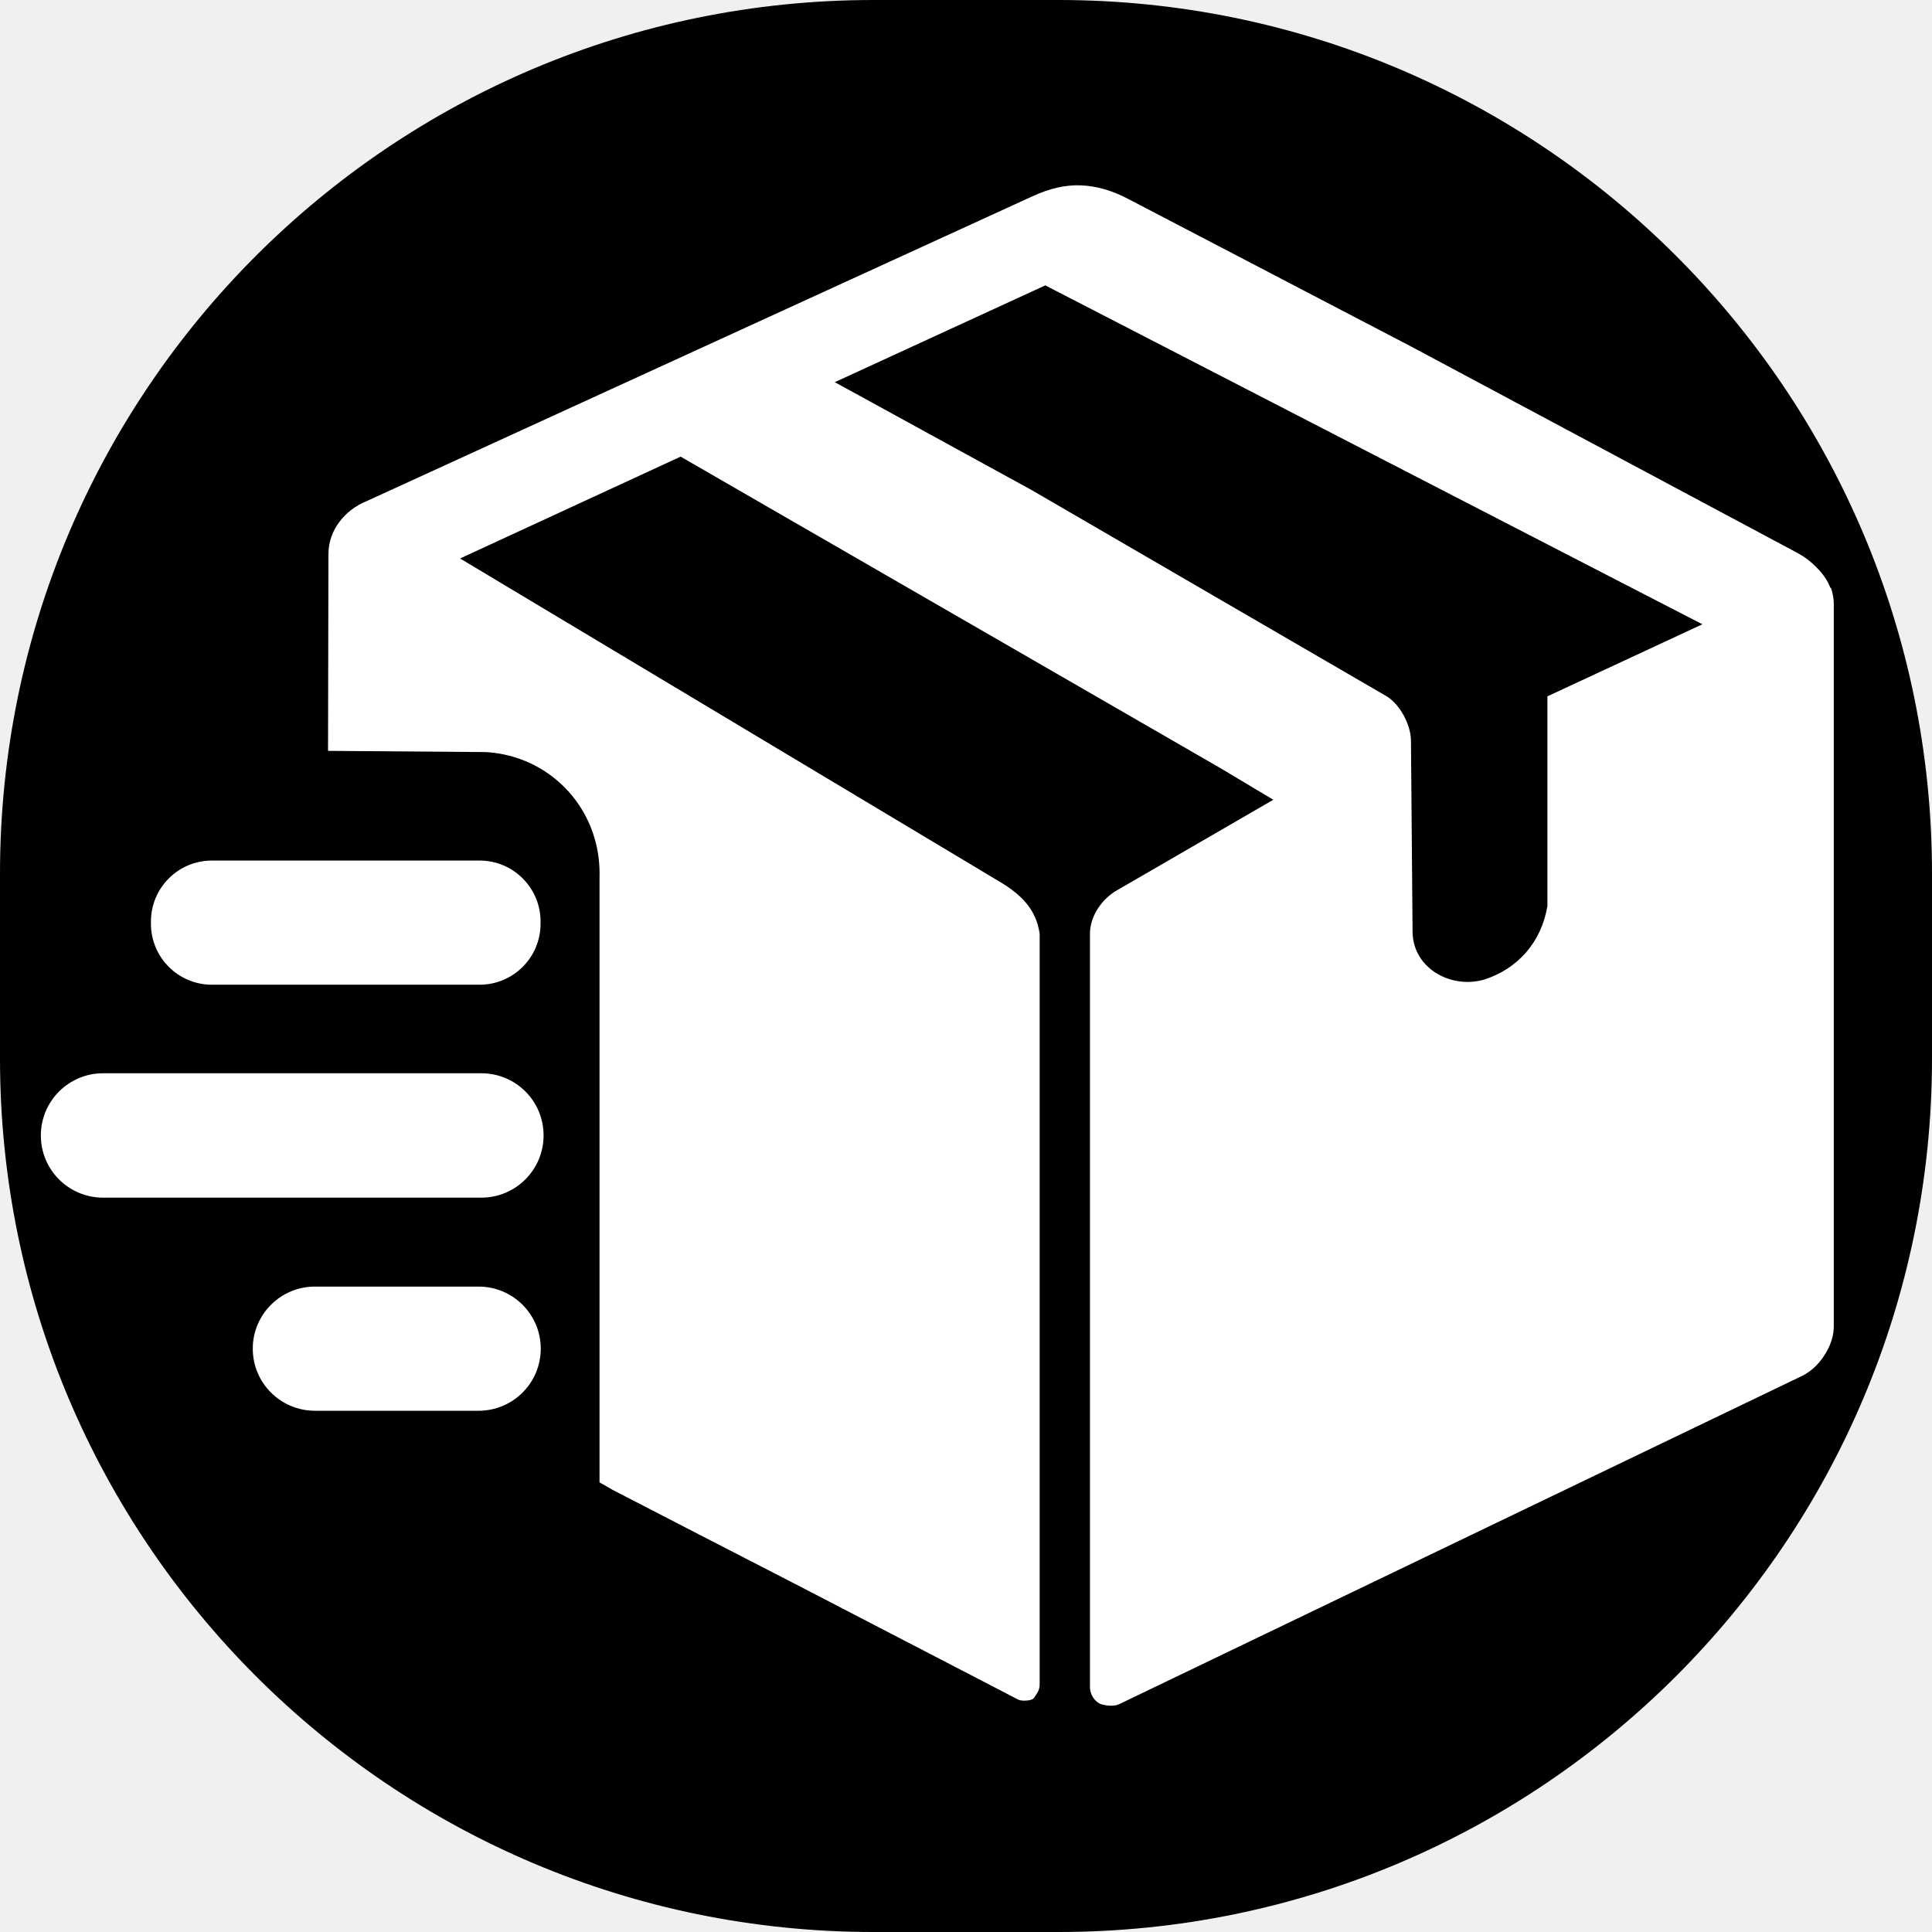
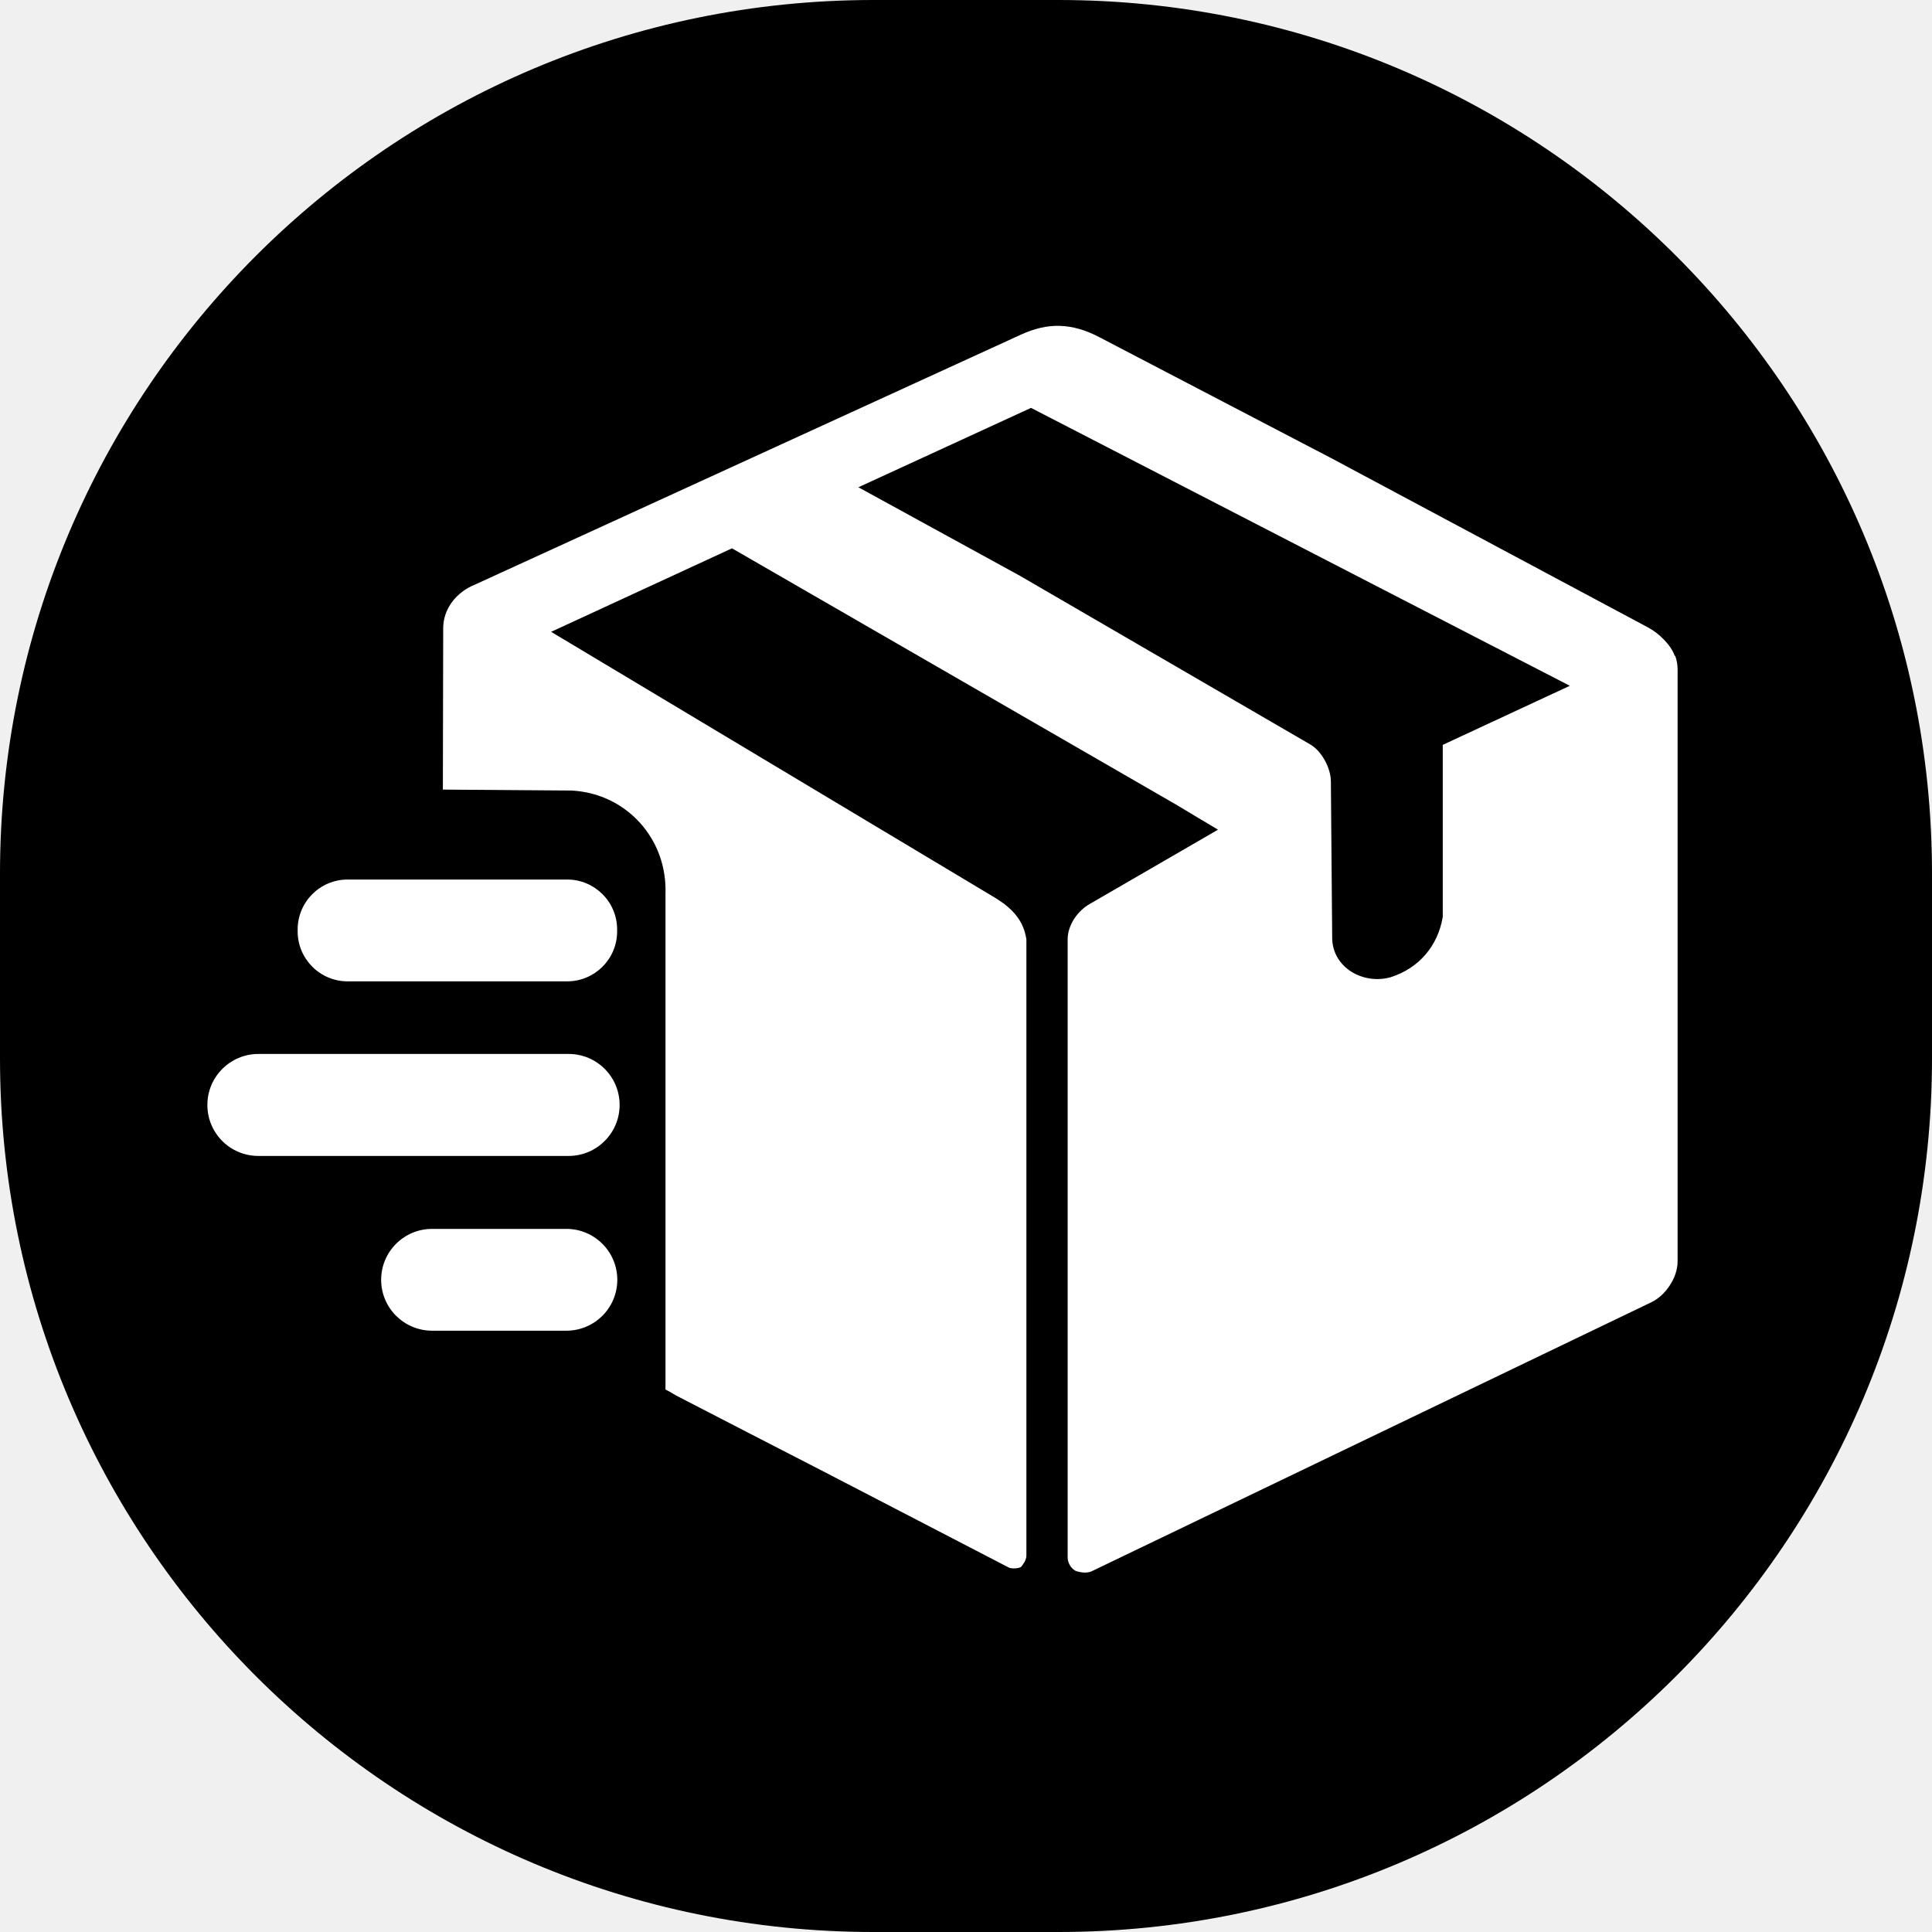
<svg xmlns="http://www.w3.org/2000/svg" id="Layer_1" data-name="Layer 1" viewBox="0 0 96 96">
  <defs>
    <style>
      .cls-1 {
        fill: #fff;
      }

      .cls-2 {
        fill: none;
      }
    </style>
  </defs>
  <rect width="96" height="96" rx="43.41" ry="43.41" />
-   <g>
+   <g transform="translate(48 48) scale(0.82) translate(-48 -48)">
    <path class="cls-2" d="M51.93,14.19l-10.46,4.81,9.78,5.36,17.61,10.23c.7.41,1.24,1.45,1.24,2.23l.08,9.5c.02,1.78,1.87,2.84,3.54,2.37,1.72-.55,2.86-1.91,3.15-3.61v-10.46s7.7-3.58,7.7-3.58L51.93,14.19Z" />
    <rect class="cls-1" x="12.56" y="63.93" width="14.31" height="6.17" rx="3.09" ry="3.09" />
    <path class="cls-1" d="M23.92,53.33H5.12c-1.7,0-3.09,1.38-3.09,3.09s1.38,3.09,3.09,3.09h18.8c1.7,0,3.09-1.38,3.09-3.09s-1.38-3.09-3.09-3.09Z" />
    <rect class="cls-1" x="7.5" y="42.76" width="19.36" height="6.17" rx="3.03" ry="3.03" />
    <g>
      <path class="cls-2" d="M51.93,14.19l-10.46,4.81,9.78,5.36,17.61,10.23c.7.41,1.24,1.45,1.24,2.23l.08,9.5c.02,1.78,1.87,2.84,3.54,2.37,1.72-.55,2.86-1.91,3.15-3.61v-10.46s7.7-3.58,7.7-3.58L51.93,14.19Z" />
      <path class="cls-2" d="M32.54,64.78c-.33-.48-.74-.91-1.2-1.28.46.37.87.8,1.2,1.28Z" />
      <path class="cls-1" d="M90.95,29.21c-.14-.38-.38-.7-.66-.99-.28-.29-.6-.54-.95-.73l-9.6-5.13-9.6-5.13-14.07-7.34c-.82-.43-1.59-.65-2.37-.68s-1.56.16-2.39.54l-33.09,15.15c-1.07.43-1.9,1.43-1.9,2.63l-.02,9.78,7.83.06c1.25.07,2.38.51,3.29,1.2.61.46,1.12,1.03,1.51,1.68.59.98.9,2.14.86,3.38v18.95s0,0,0,0v11.08l.18.1.45.26,4.3,2.22,4.78,2.46,11.09,5.75c.14.07.42.07.61.02.06-.02.12-.04.15-.07s.07-.09.1-.14c.11-.14.21-.34.21-.54v-37.34c-.05-.29-.12-.56-.23-.8-.32-.73-.91-1.25-1.66-1.71l-26.91-16.12,5.48-2.53,5.48-2.53,13.43,7.75,13.43,7.75,2.59,1.55-7.77,4.5c-.18.1-.35.23-.51.38-.32.3-.58.69-.72,1.11-.07.21-.11.43-.11.65v37.47c0,.26.14.52.3.67.05.05.11.09.16.12.05.03.13.05.21.07.24.06.57.07.78-.03l33.93-16.31c.43-.21.82-.57,1.11-1.02.29-.44.47-.95.47-1.44V30.03c0-.29-.05-.56-.14-.82ZM76.88,45.07c-.29,1.7-1.43,3.07-3.15,3.61-1.67.47-3.52-.59-3.54-2.37l-.08-9.5c0-.78-.54-1.82-1.24-2.23l-17.61-10.23-9.78-5.36,10.46-4.81,32.65,16.84-7.7,3.58v10.46Z" />
    </g>
    <path class="cls-1" d="M32.54,64.78c-.33-.48-.74-.91-1.2-1.28.46.37.87.8,1.2,1.28Z" />
    <path d="M29.94,73.79l.47.24-.45-.26s-.02,0-.03.01Z" />
  </g>
</svg>
